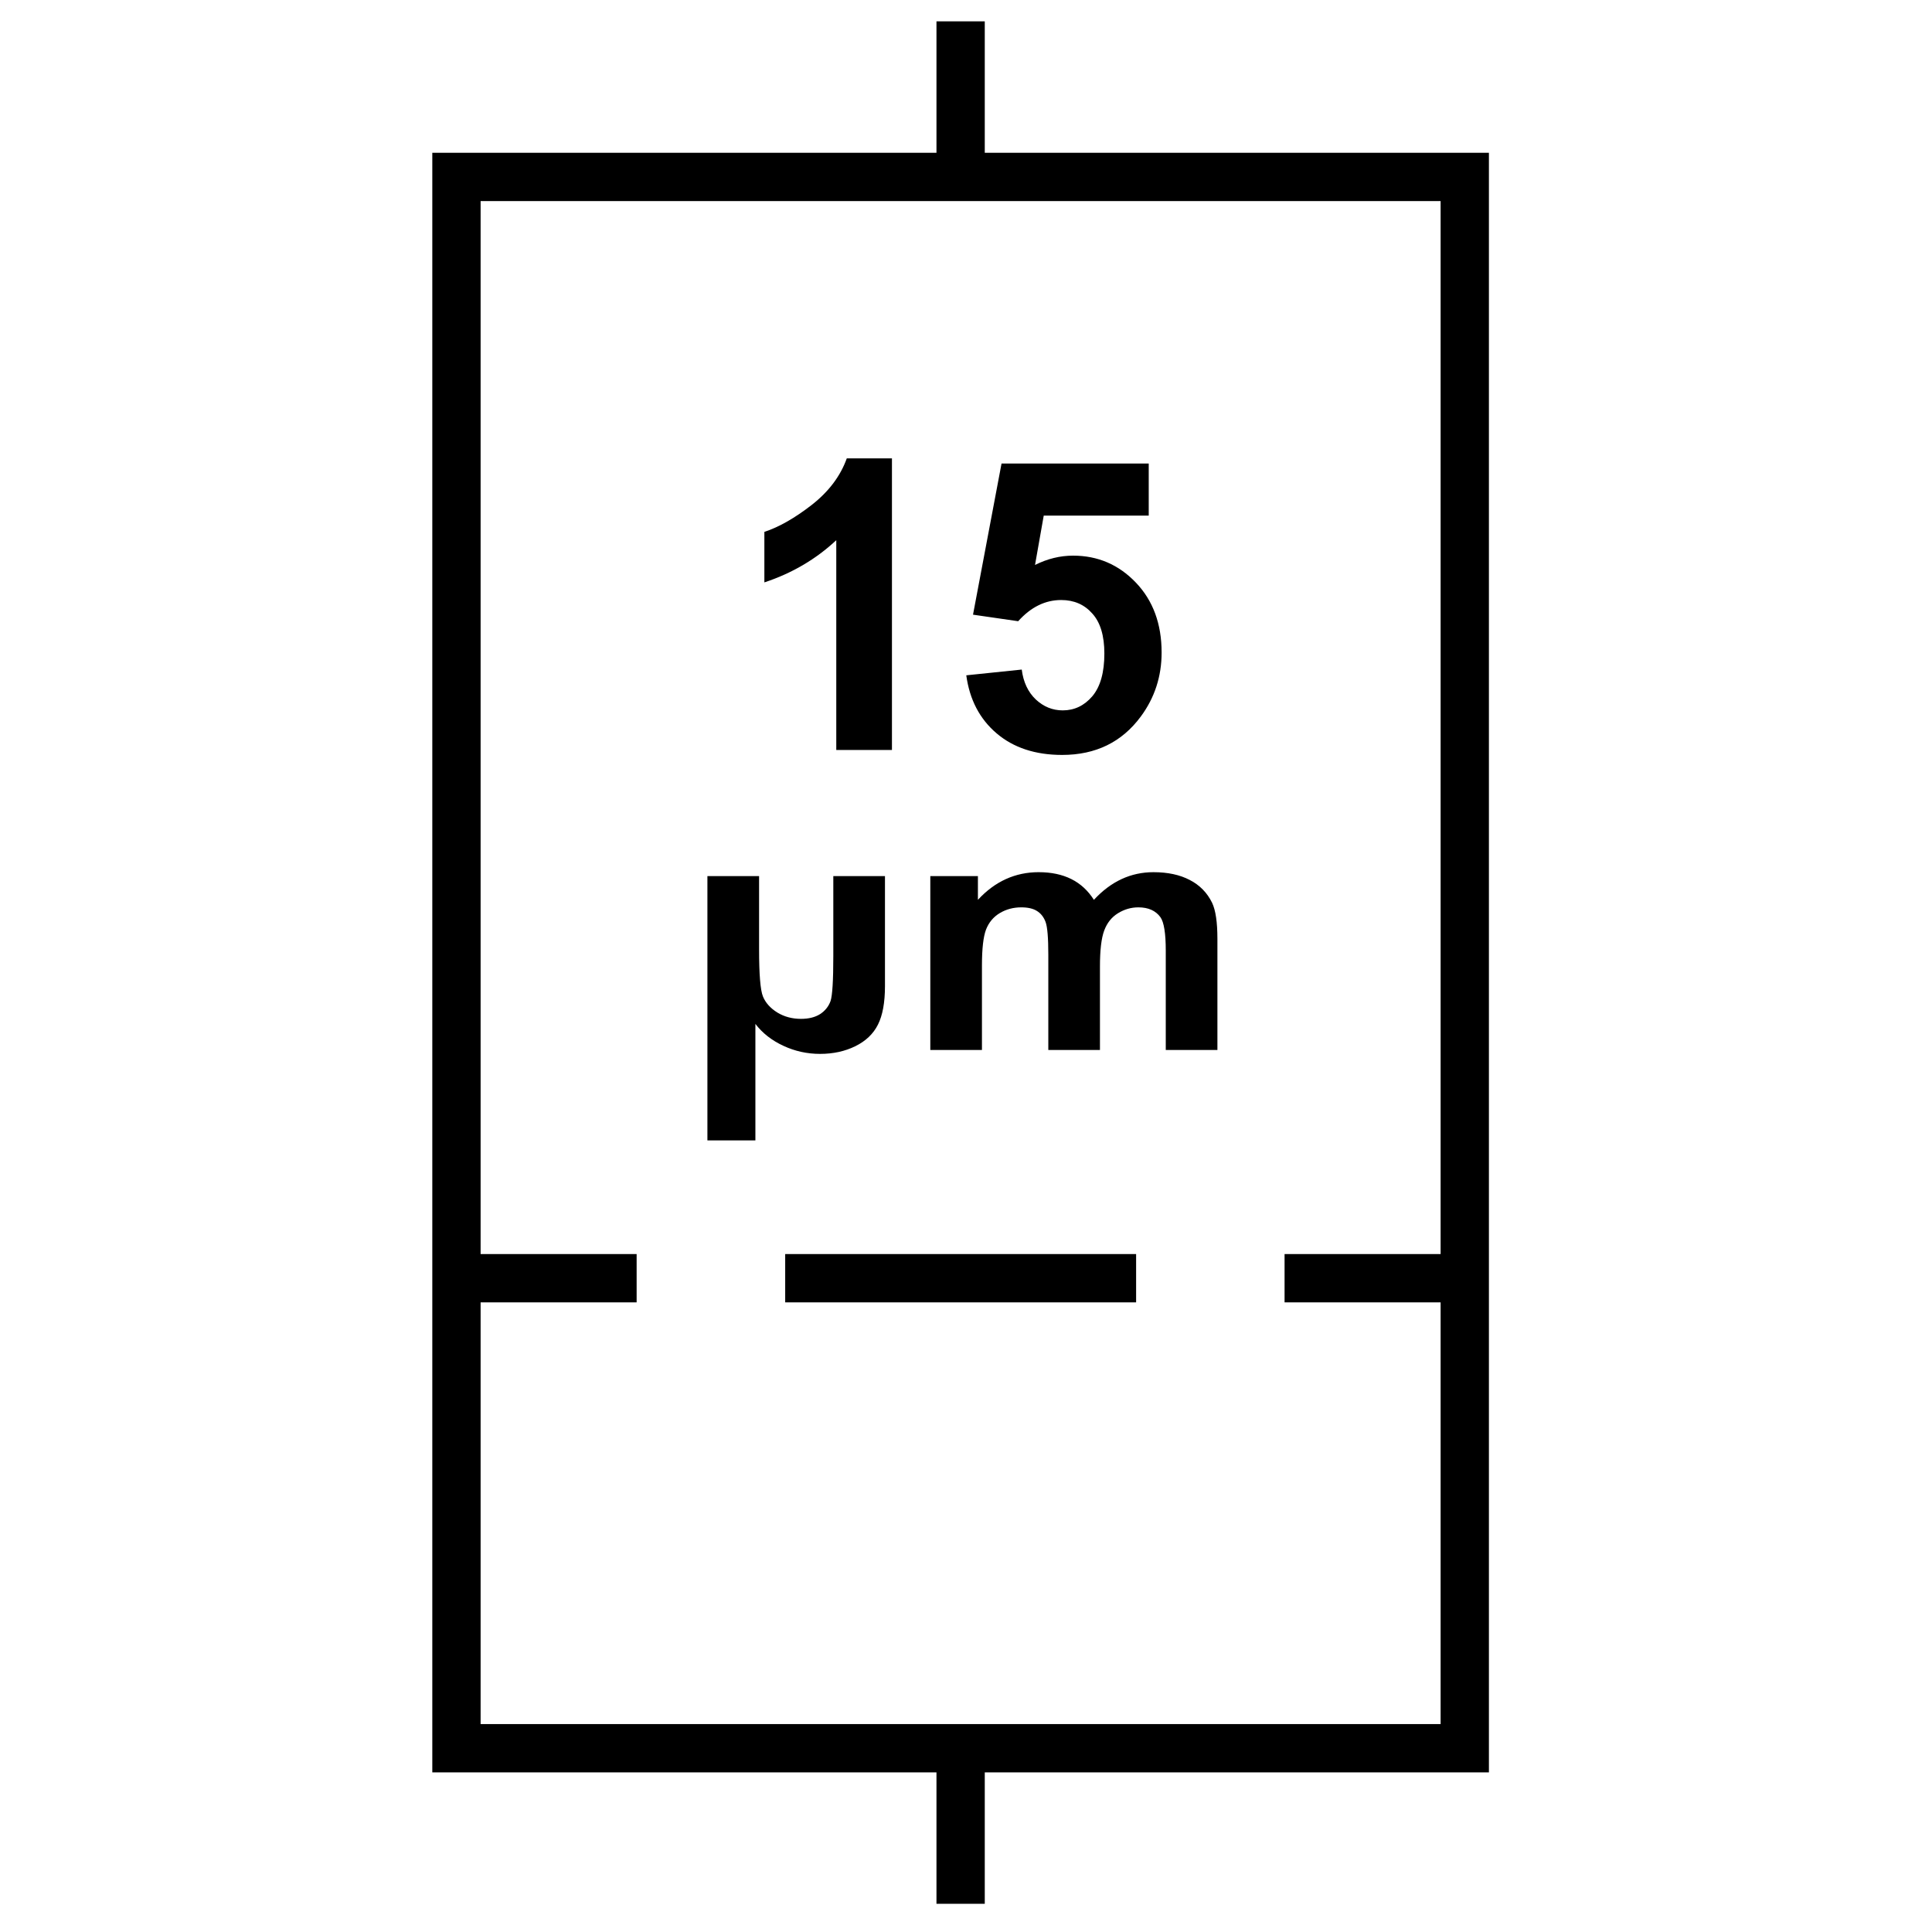
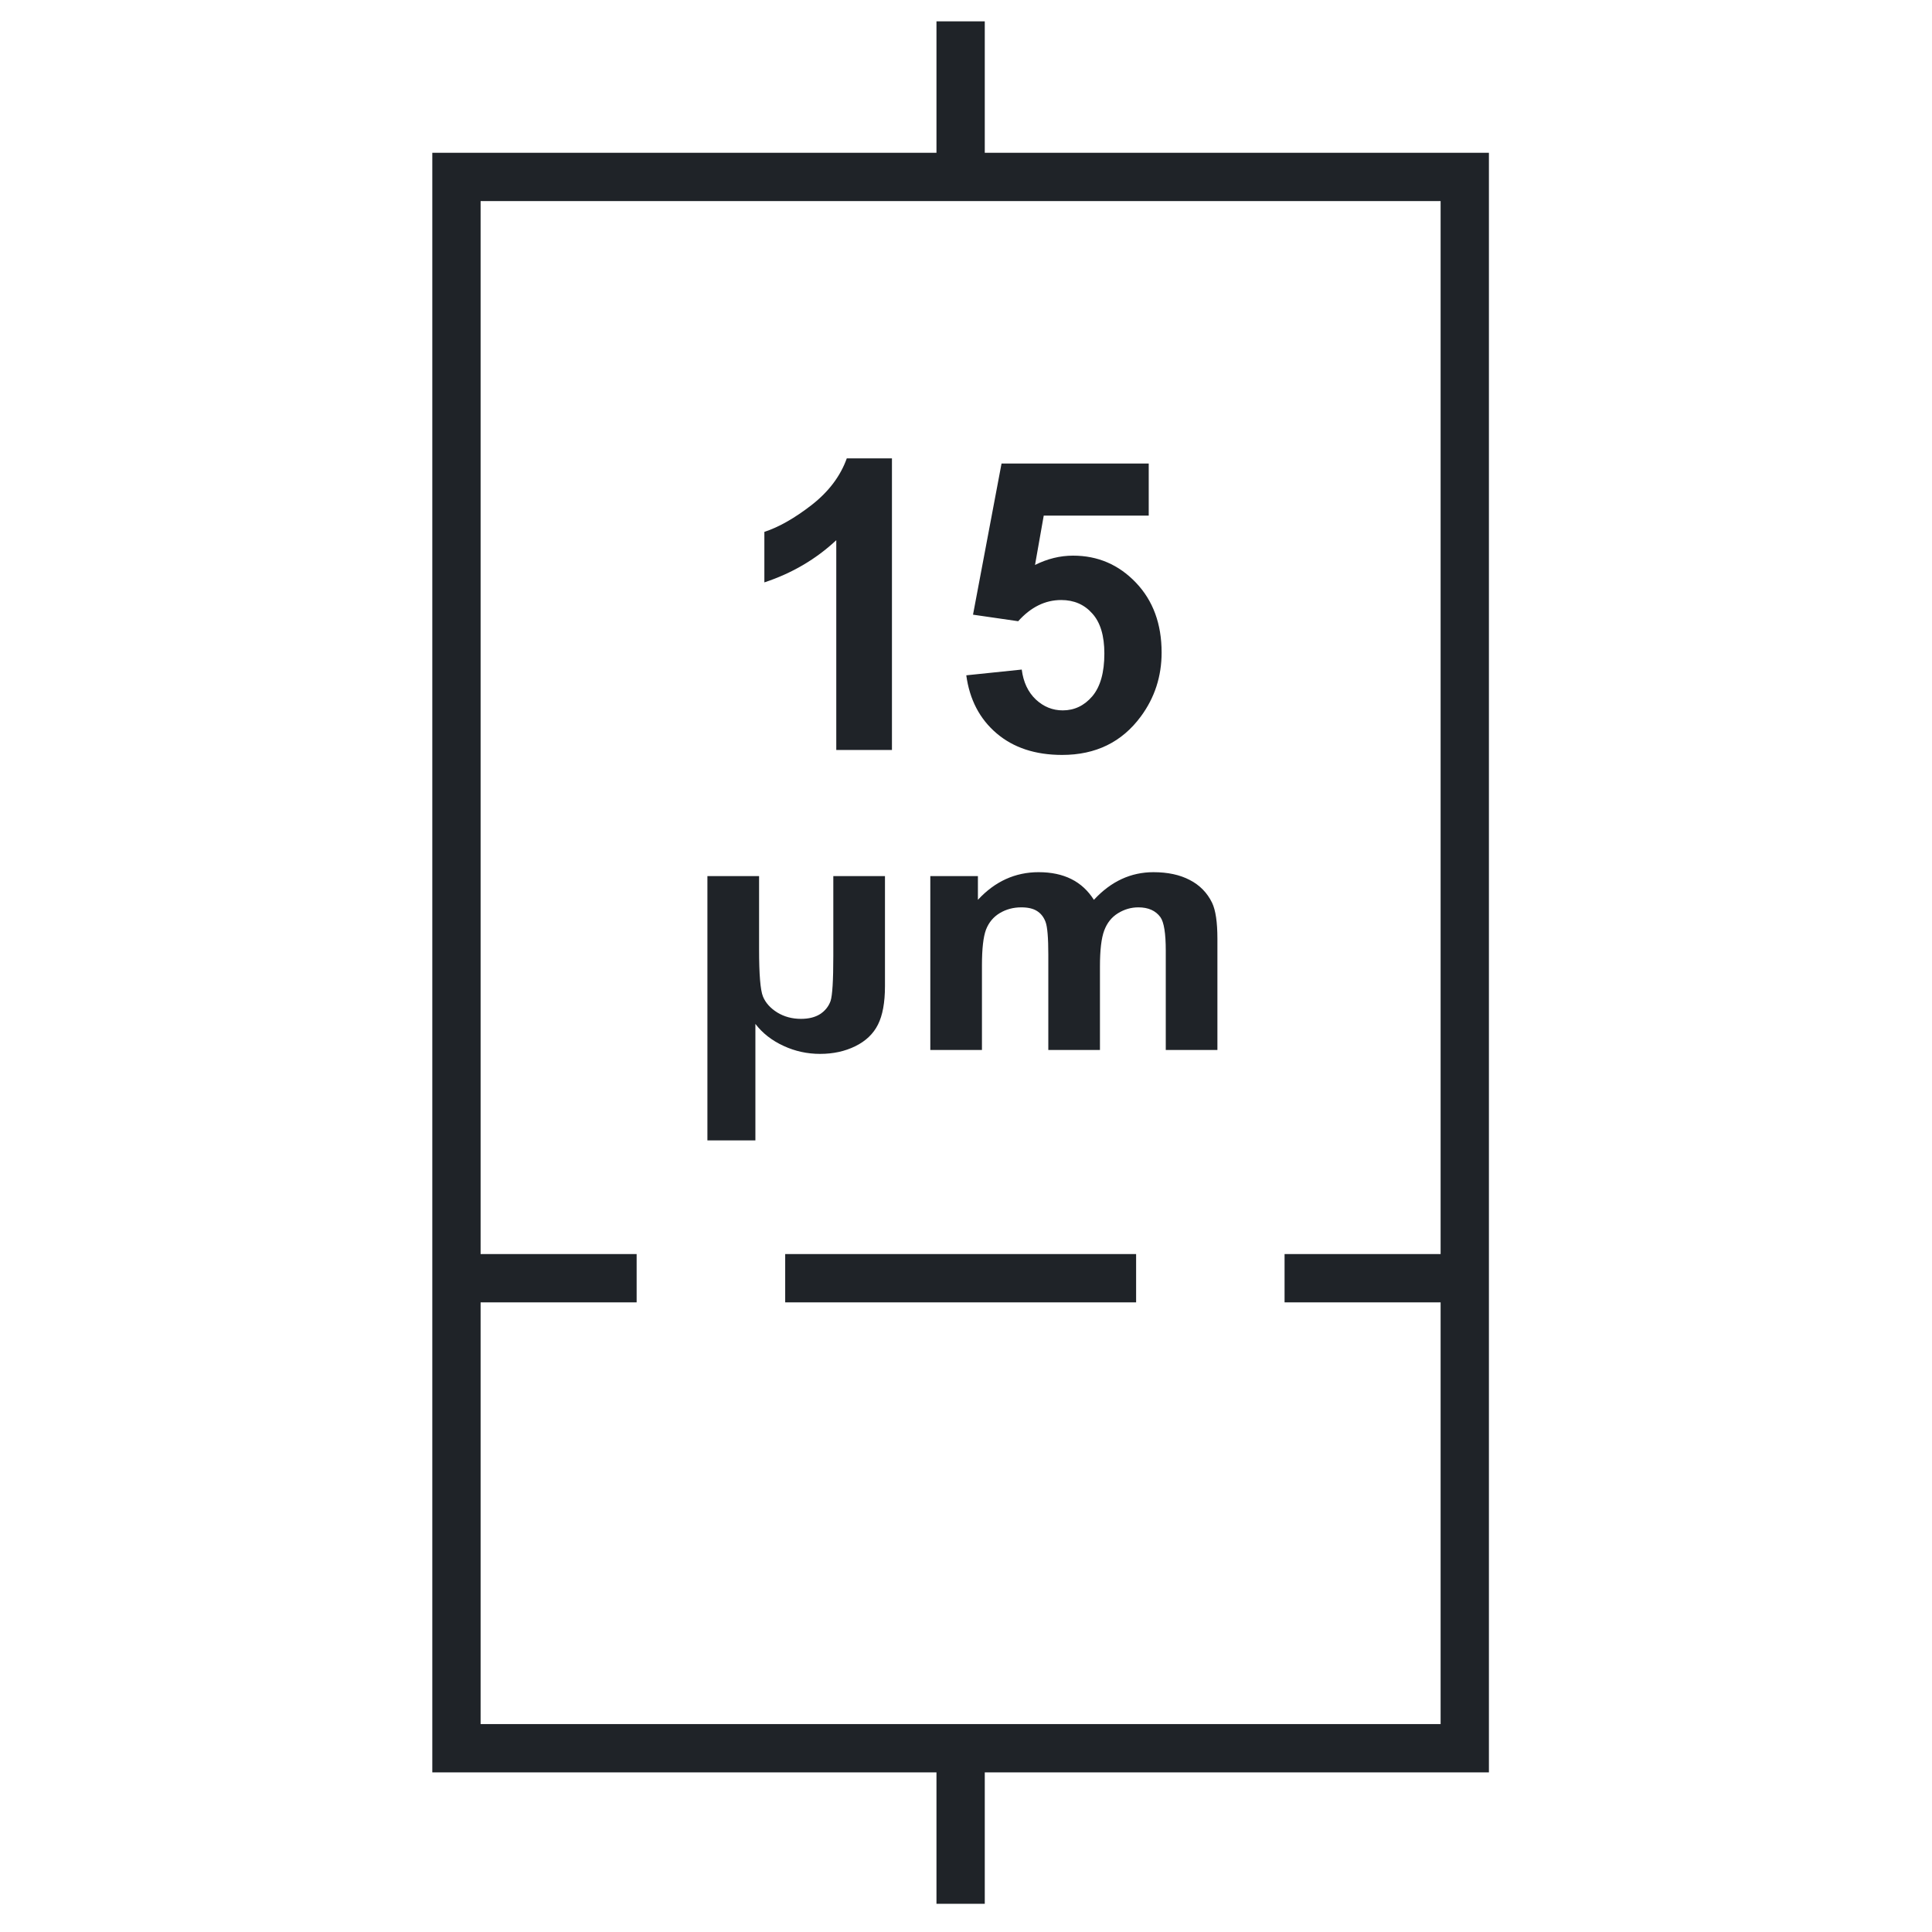
<svg xmlns="http://www.w3.org/2000/svg" width="200" height="200" version="1.1" xml:space="preserve">
+   <style>svg{fill:currentColor;color:#1f2328}@media(prefers-color-scheme:dark){svg{color:#e6edf3}}</style>
  <g fill="none" stroke="transparent" stroke-width="3">
    <path d="m0 16v-16h16" />
    <path d="m200 16v-16h-16" />
    <path d="m0 184v16h16" />
    <path d="m200 184v16h-16" />
  </g>
  <path d="m92.334 77.639h-5.763v-21.718q-3.158 2.953-7.444 4.368v-5.229q2.256-0.738 4.901-2.789 2.646-2.071 3.63-4.819h4.676zm7.695-7.731 5.742-0.595q0.246 1.948 1.456 3.097 1.21 1.128 2.789 1.128 1.805 0 3.056-1.456 1.251-1.477 1.251-4.43 0-2.769-1.251-4.143-1.23-1.395-3.22-1.395-2.481 0-4.45 2.194l-4.676-0.677 2.953-15.647h15.237v5.394h-10.869l-0.902 5.106q1.928-0.964 3.938-0.964 3.835 0 6.501 2.789t2.666 7.239q0 3.712-2.153 6.624-2.933 3.978-8.142 3.978-4.163 0-6.788-2.235t-3.138-6.009z" fill="currentColor" />
  <path d="m107.53 90.287c-2.435 0-4.534 0.954-6.297 2.863v-2.457h-4.928v17.998h5.346v-8.746c0-1.729 0.141-2.965 0.42-3.711 0.292-0.746 0.766-1.315 1.426-1.711 0.66-0.395 1.402-0.594 2.227-0.594 0.685 0 1.224 0.124 1.617 0.373 0.406 0.249 0.704 0.626 0.895 1.135 0.19 0.508 0.285 1.639 0.285 3.391v9.863h5.346v-8.645c0-1.695 0.146-2.931 0.438-3.711 0.292-0.791 0.768-1.39 1.428-1.797 0.66-0.407 1.363-0.609 2.111-0.609 1.027 0 1.788 0.34 2.283 1.018 0.368 0.52 0.553 1.672 0.553 3.457v10.287h5.346v-11.508c0-1.717-0.183-2.96-0.551-3.728-0.507-1.039-1.275-1.824-2.303-2.355-1.027-0.542-2.283-0.812-3.768-0.812-1.167 0-2.264 0.236-3.291 0.711-1.027 0.474-1.985 1.192-2.873 2.152-0.609-0.96-1.389-1.678-2.34-2.152-0.951-0.474-2.075-0.711-3.369-0.711zm-34.299 0.406v27.363h4.967v-12.06c0.736 0.96 1.705 1.718 2.91 2.272 1.192 0.554 2.455 0.83 3.787 0.83 1.357 0 2.574-0.266 3.652-0.797 1.078-0.531 1.858-1.276 2.34-2.236 0.482-0.96 0.725-2.288 0.725-3.982v-11.388h-5.348v8.27c0 2.531-0.095 4.084-0.285 4.66-0.203 0.565-0.564 1.016-1.084 1.355-0.52 0.328-1.179 0.492-1.978 0.492-0.913 0-1.732-0.22-2.455-0.66-0.723-0.452-1.218-1.007-1.484-1.662-0.266-0.667-0.398-2.287-0.398-4.863v-7.592h-5.348z" fill="currentColor" />
  <g fill="none" stroke="currentColor" stroke-width="5">
    <rect x="47.252" y="18.316" width="104.38" height="162.66" />
    <path d="m117.61 132.32h-36.327" />
    <path d="m99.443 18.316v-16.106" />
    <path d="m65.904 132.32h-18.652" />
    <path d="m99.443 197.08v-16.106" />
    <path d="m151.63 132.32h-18.652" />
  </g>
</svg>
